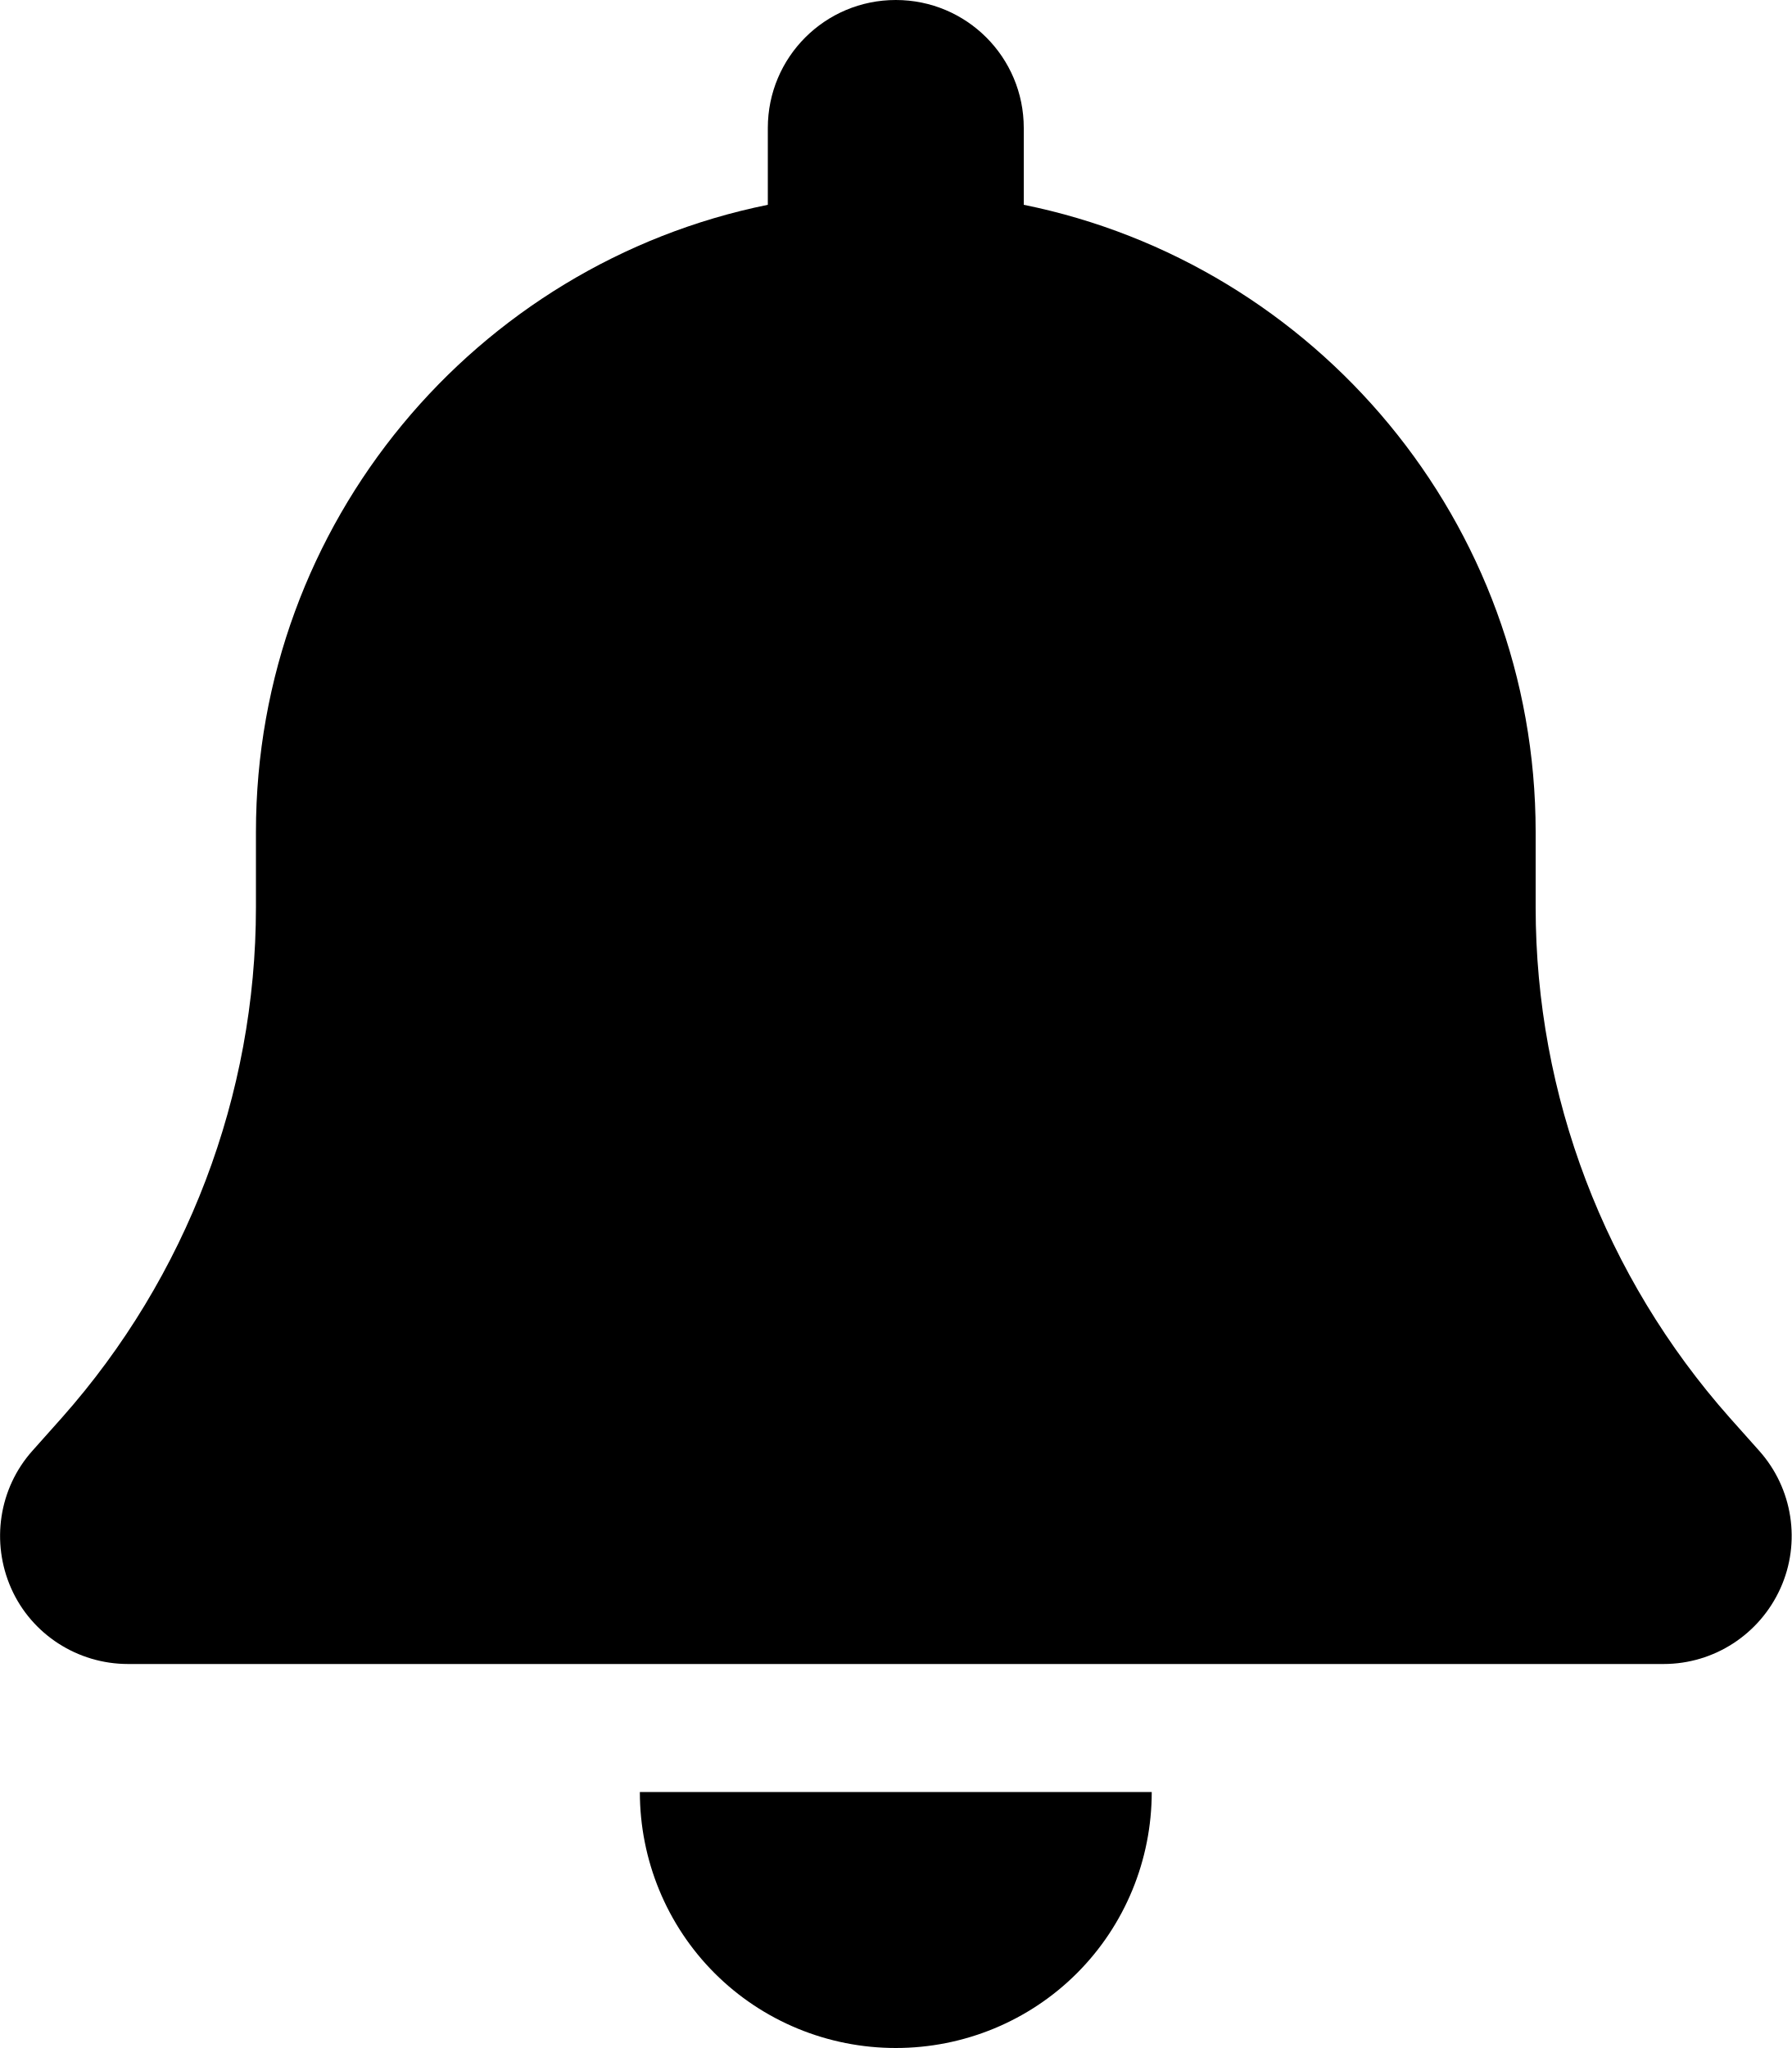
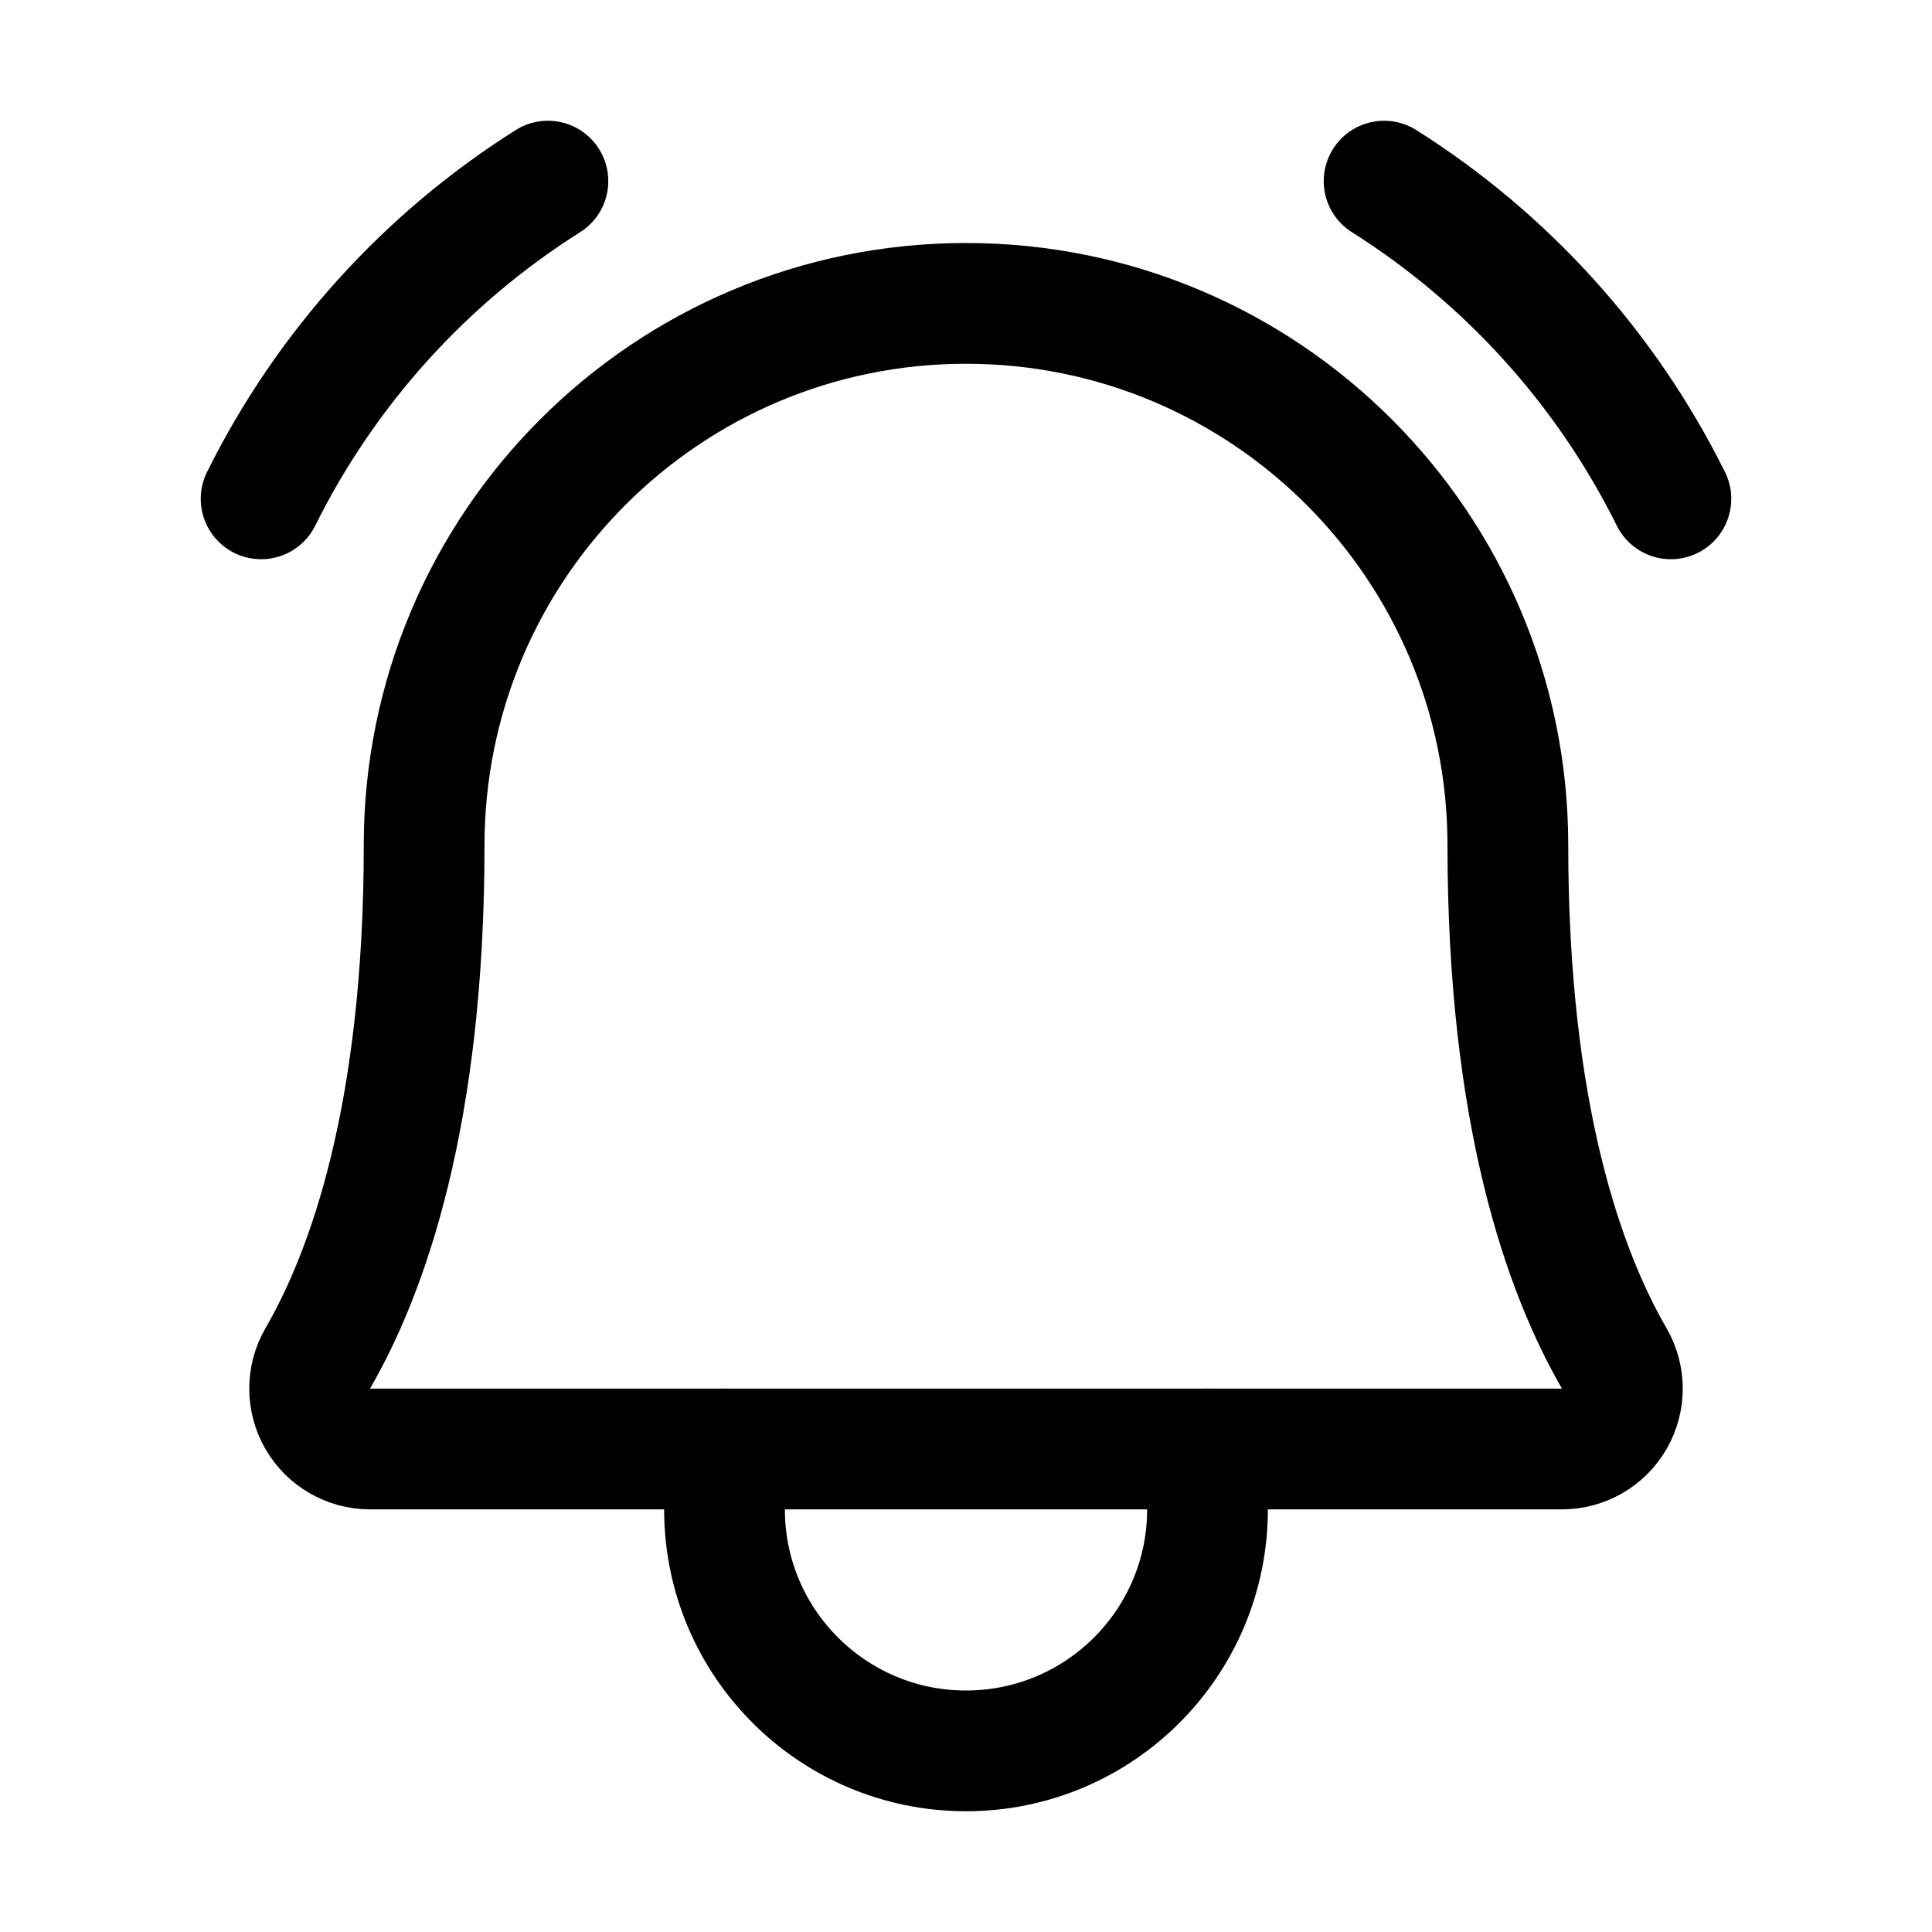
- <svg xmlns="http://www.w3.org/2000/svg" viewBox="0 0 448 512">
-   <path d="M224 0c-17.7 0-32 14.3-32 32V51.2C119 66 64 130.6 64 208v18.8c0 47-17.3 92.4-48.5 127.6l-7.4 8.3c-8.4 9.4-10.4 22.9-5.3 34.4S19.4 416 32 416H416c12.6 0 24-7.4 29.2-18.9s3.1-25-5.3-34.4l-7.4-8.3C401.3 319.2 384 273.9 384 226.8V208c0-77.4-55-142-128-156.8V32c0-17.7-14.3-32-32-32zm45.3 493.3c12-12 18.7-28.3 18.7-45.3H224 160c0 17 6.7 33.3 18.7 45.3s28.3 18.7 45.3 18.7s33.3-6.7 45.3-18.7z" />
+ <svg xmlns="http://www.w3.org/2000/svg" viewBox="0 0 256 256">
+   <rect fill="none" height="256" width="256" />
+   <path d="M56.2,112a71.8,71.8,0,1,1,143.6,0h0c0,35.8,7.5,56.6,14.1,68a8,8,0,0,1-6.9,12H49a8,8,0,0,1-6.9-12c6.6-11.4,14.1-32.2,14.1-68Z" fill="none" stroke="#000" stroke-linecap="round" stroke-linejoin="round" stroke-width="16" />
+   <path d="M96,192v8a32,32,0,0,0,64,0v-8" fill="none" stroke="#000" stroke-linecap="round" stroke-linejoin="round" stroke-width="16" />
+   <path d="M183.4,24a105,105,0,0,1,38,42.1" fill="none" stroke="#000" stroke-linecap="round" stroke-linejoin="round" stroke-width="16" />
+   <path d="M34.6,66.1A105,105,0,0,1,72.6,24" fill="none" stroke="#000" stroke-linecap="round" stroke-linejoin="round" stroke-width="16" />
</svg>
